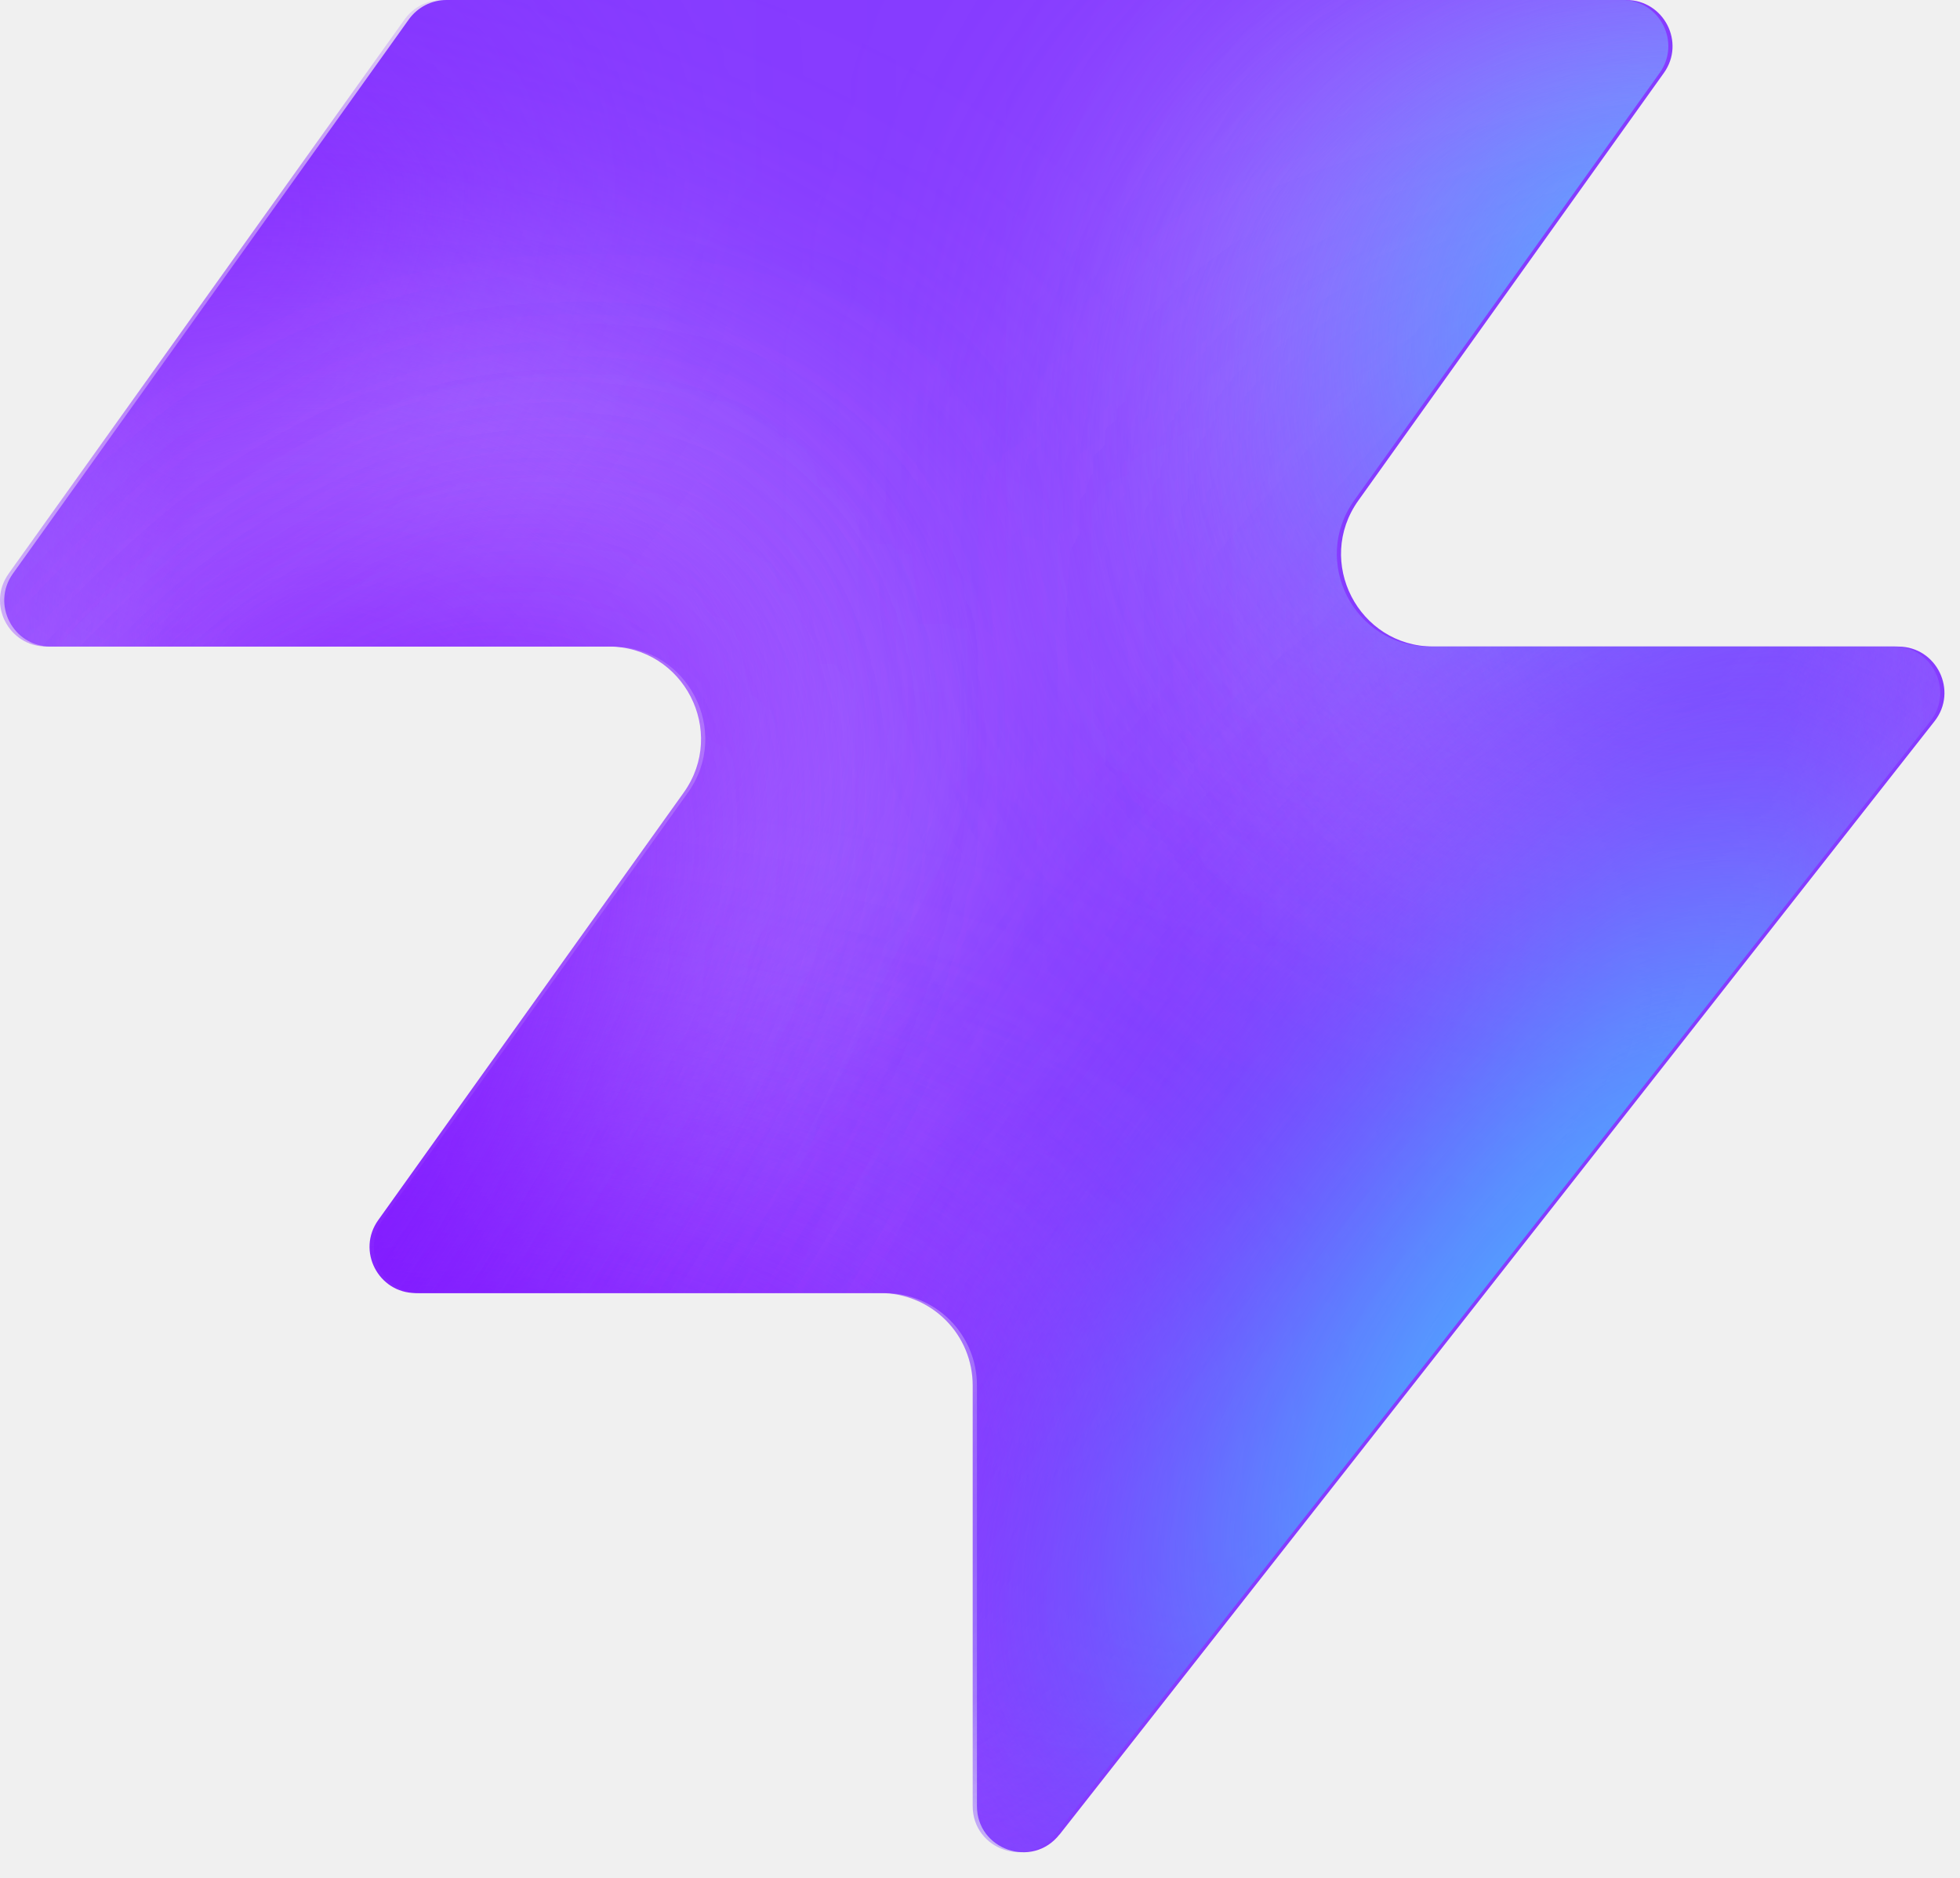
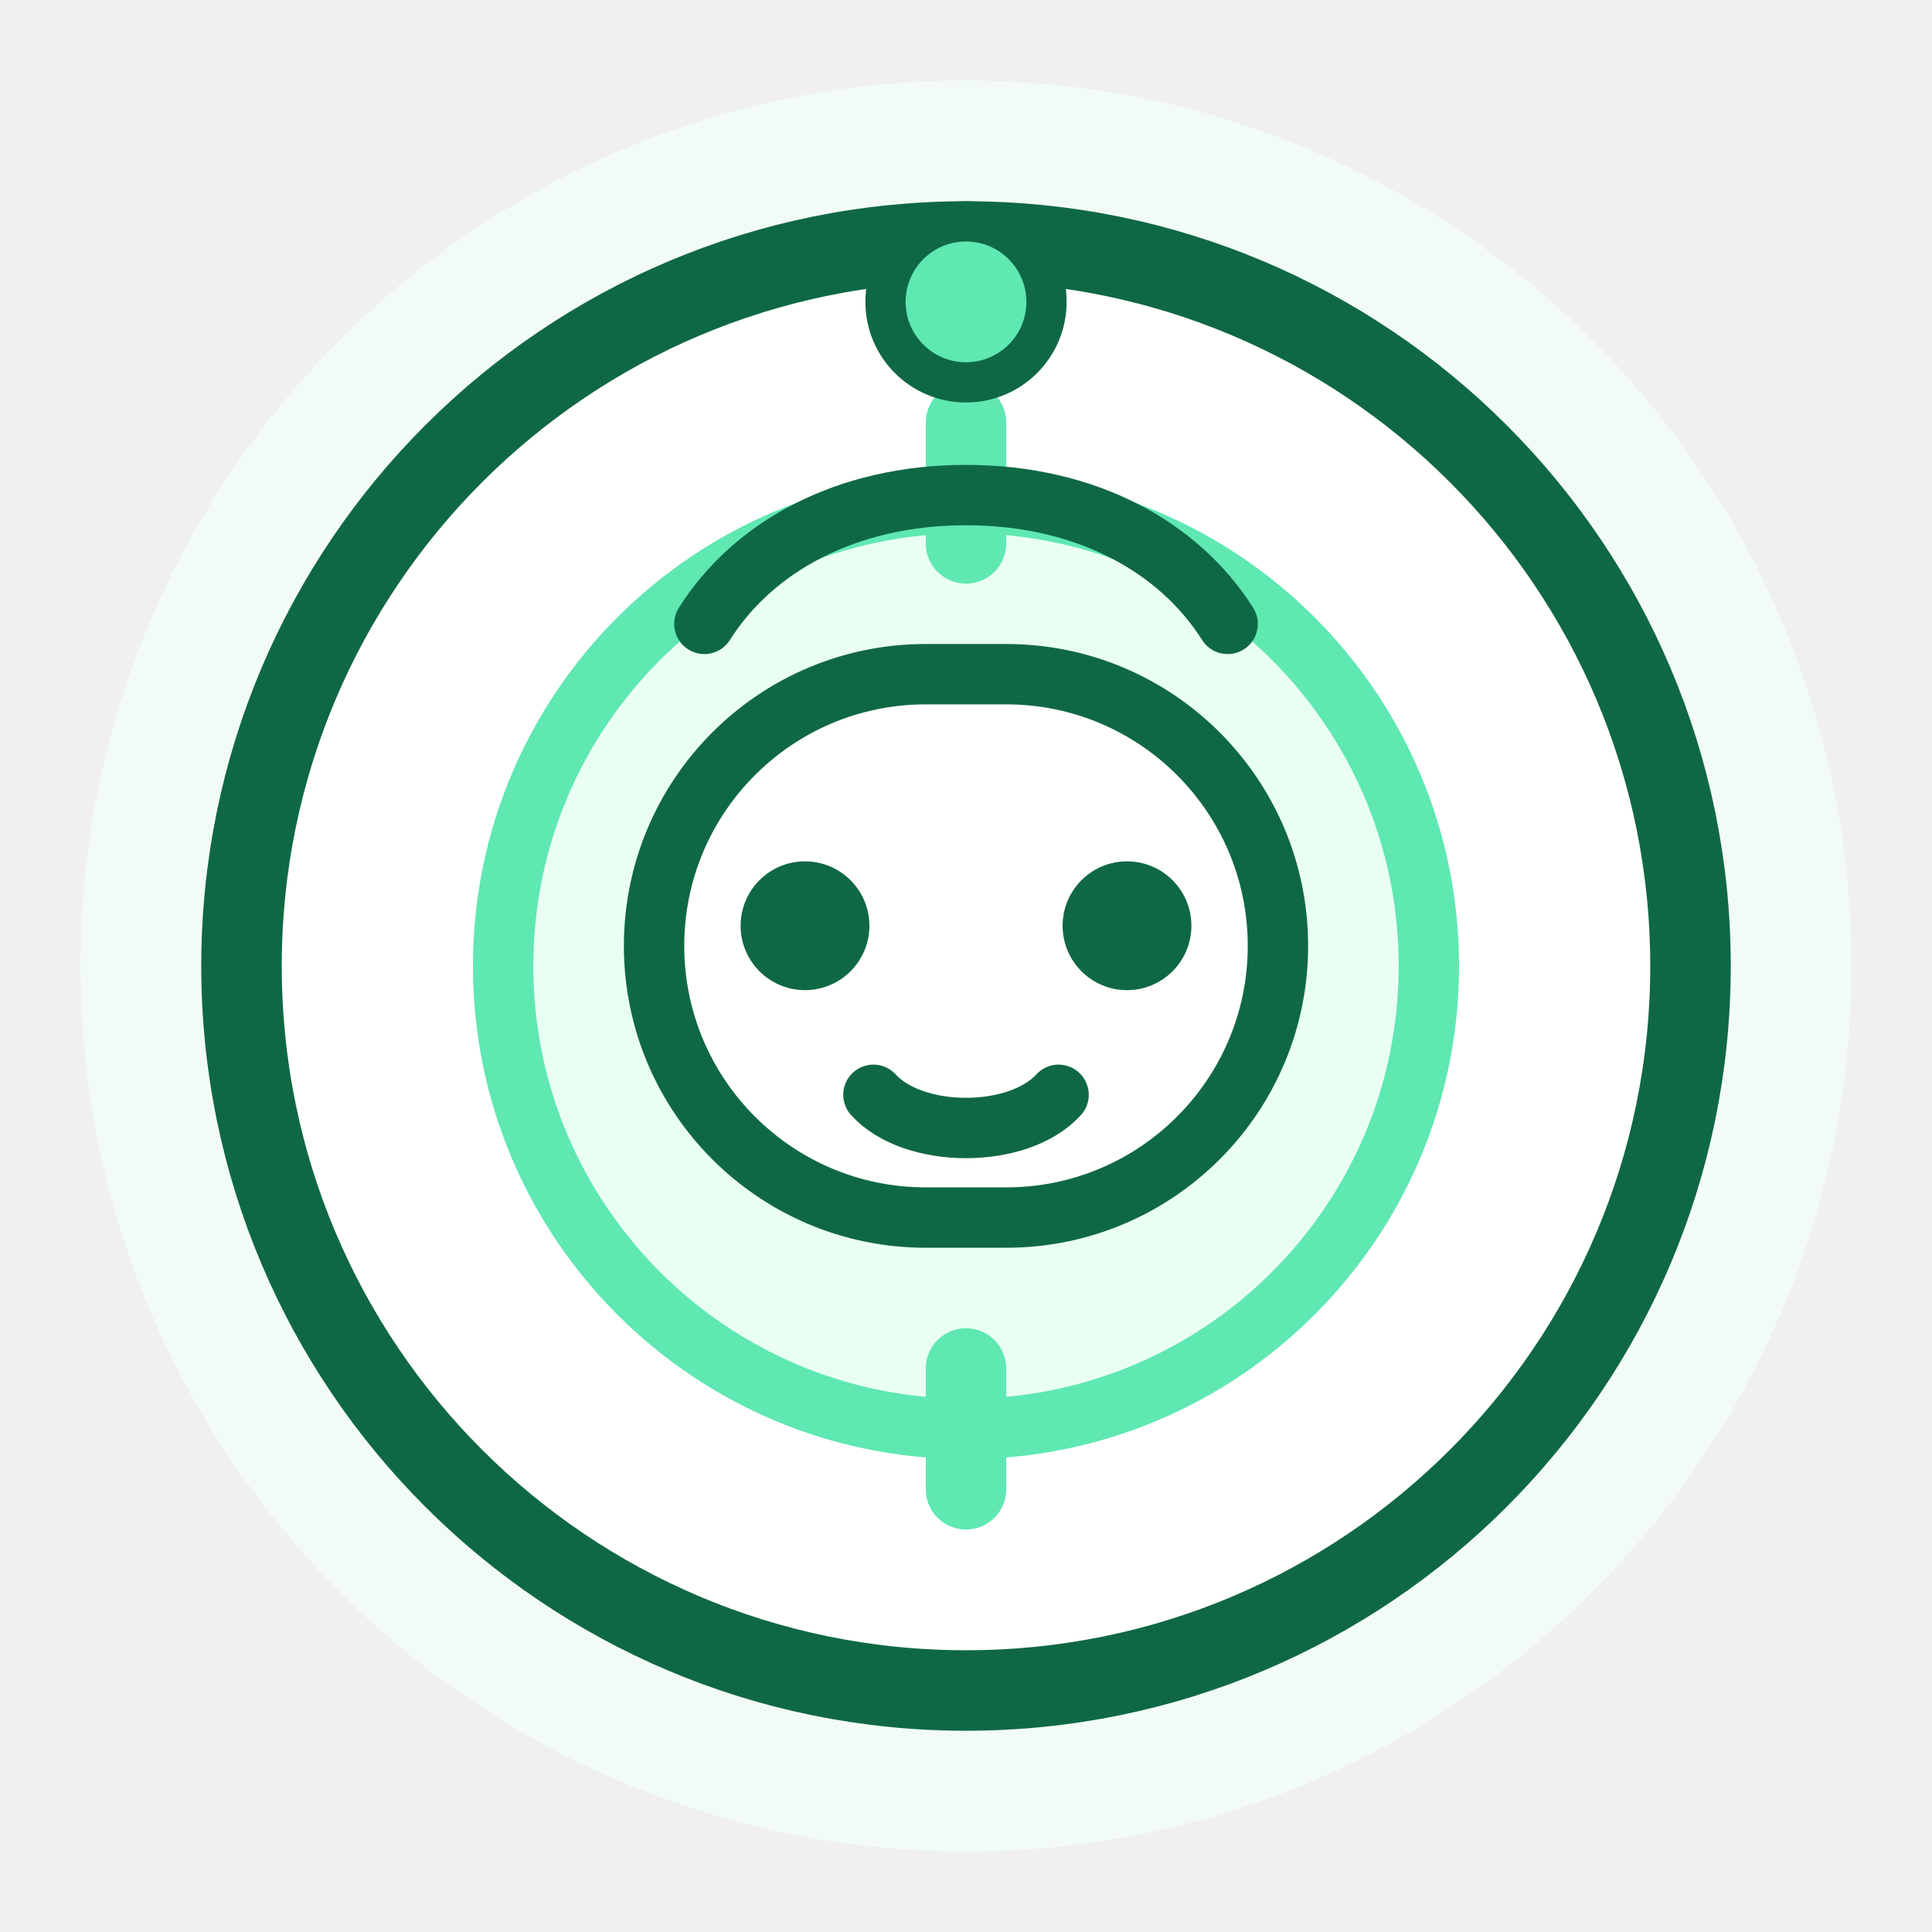
- <svg xmlns="http://www.w3.org/2000/svg" width="48" height="46" fill="none" viewBox="0 0 48 46">
-   <path fill="#863bff" d="M25.946 44.938c-.664.845-2.021.375-2.021-.698V33.937a2.26 2.26 0 0 0-2.262-2.262H10.287c-.92 0-1.456-1.04-.92-1.788l7.48-10.471c1.07-1.497 0-3.578-1.842-3.578H1.237c-.92 0-1.456-1.04-.92-1.788L10.013.474c.214-.297.556-.474.92-.474h28.894c.92 0 1.456 1.04.92 1.788l-7.48 10.471c-1.07 1.498 0 3.579 1.842 3.579h11.377c.943 0 1.473 1.088.89 1.83L25.947 44.94z" style="fill:#863bff;fill:color(display-p3 .525 .23 1);fill-opacity:1" />
-   <mask id="a" width="48" height="46" x="0" y="0" maskUnits="userSpaceOnUse" style="mask-type:alpha">
-     <path fill="#000" d="M25.842 44.938c-.664.844-2.021.375-2.021-.698V33.937a2.26 2.26 0 0 0-2.262-2.262H10.183c-.92 0-1.456-1.04-.92-1.788l7.48-10.471c1.07-1.498 0-3.579-1.842-3.579H1.133c-.92 0-1.456-1.04-.92-1.787L9.91.473c.214-.297.556-.474.92-.474h28.894c.92 0 1.456 1.04.92 1.788l-7.48 10.471c-1.07 1.498 0 3.578 1.842 3.578h11.377c.943 0 1.473 1.088.89 1.832L25.843 44.94z" style="fill:#000;fill-opacity:1" />
-   </mask>
-   <g mask="url(#a)">
-     <g filter="url(#b)">
-       <ellipse cx="5.508" cy="14.704" fill="#ede6ff" rx="5.508" ry="14.704" style="fill:#ede6ff;fill:color(display-p3 .927 .903 1);fill-opacity:1" transform="matrix(.00324 1 1 -.00324 -4.47 31.516)" />
-     </g>
-     <g filter="url(#c)">
-       <ellipse cx="10.399" cy="29.851" fill="#ede6ff" rx="10.399" ry="29.851" style="fill:#ede6ff;fill:color(display-p3 .927 .903 1);fill-opacity:1" transform="matrix(.00324 1 1 -.00324 -39.328 7.883)" />
-     </g>
-     <g filter="url(#d)">
-       <ellipse cx="5.508" cy="30.487" fill="#7e14ff" rx="5.508" ry="30.487" style="fill:#7e14ff;fill:color(display-p3 .492 .077 1);fill-opacity:1" transform="rotate(89.814 -25.913 -14.639)scale(1 -1)" />
-     </g>
-     <g filter="url(#e)">
-       <ellipse cx="5.508" cy="30.599" fill="#7e14ff" rx="5.508" ry="30.599" style="fill:#7e14ff;fill:color(display-p3 .492 .077 1);fill-opacity:1" transform="rotate(89.814 -32.644 -3.334)scale(1 -1)" />
-     </g>
-     <g filter="url(#f)">
-       <ellipse cx="5.508" cy="30.599" fill="#7e14ff" rx="5.508" ry="30.599" style="fill:#7e14ff;fill:color(display-p3 .492 .077 1);fill-opacity:1" transform="matrix(.00324 1 1 -.00324 -34.34 30.47)" />
-     </g>
-     <g filter="url(#g)">
-       <ellipse cx="14.072" cy="22.078" fill="#ede6ff" rx="14.072" ry="22.078" style="fill:#ede6ff;fill:color(display-p3 .927 .903 1);fill-opacity:1" transform="rotate(93.35 24.506 48.493)scale(-1 1)" />
-     </g>
-     <g filter="url(#h)">
-       <ellipse cx="3.47" cy="21.501" fill="#7e14ff" rx="3.47" ry="21.501" style="fill:#7e14ff;fill:color(display-p3 .492 .077 1);fill-opacity:1" transform="rotate(89.009 28.708 47.59)scale(-1 1)" />
-     </g>
-     <g filter="url(#i)">
-       <ellipse cx="3.47" cy="21.501" fill="#7e14ff" rx="3.47" ry="21.501" style="fill:#7e14ff;fill:color(display-p3 .492 .077 1);fill-opacity:1" transform="rotate(89.009 28.708 47.59)scale(-1 1)" />
-     </g>
-     <g filter="url(#j)">
-       <ellipse cx=".387" cy="8.972" fill="#7e14ff" rx="4.407" ry="29.108" style="fill:#7e14ff;fill:color(display-p3 .492 .077 1);fill-opacity:1" transform="rotate(39.51 .387 8.972)" />
-     </g>
-     <g filter="url(#k)">
-       <ellipse cx="47.523" cy="-6.092" fill="#7e14ff" rx="4.407" ry="29.108" style="fill:#7e14ff;fill:color(display-p3 .492 .077 1);fill-opacity:1" transform="rotate(37.892 47.523 -6.092)" />
-     </g>
-     <g filter="url(#l)">
-       <ellipse cx="41.412" cy="6.333" fill="#47bfff" rx="5.971" ry="9.665" style="fill:#47bfff;fill:color(display-p3 .28 .748 1);fill-opacity:1" transform="rotate(37.892 41.412 6.333)" />
-     </g>
-     <g filter="url(#m)">
-       <ellipse cx="-1.879" cy="38.332" fill="#7e14ff" rx="4.407" ry="29.108" style="fill:#7e14ff;fill:color(display-p3 .492 .077 1);fill-opacity:1" transform="rotate(37.892 -1.88 38.332)" />
-     </g>
-     <g filter="url(#n)">
-       <ellipse cx="-1.879" cy="38.332" fill="#7e14ff" rx="4.407" ry="29.108" style="fill:#7e14ff;fill:color(display-p3 .492 .077 1);fill-opacity:1" transform="rotate(37.892 -1.88 38.332)" />
-     </g>
-     <g filter="url(#o)">
-       <ellipse cx="35.651" cy="29.907" fill="#7e14ff" rx="4.407" ry="29.108" style="fill:#7e14ff;fill:color(display-p3 .492 .077 1);fill-opacity:1" transform="rotate(37.892 35.651 29.907)" />
-     </g>
-     <g filter="url(#p)">
-       <ellipse cx="38.418" cy="32.4" fill="#47bfff" rx="5.971" ry="15.297" style="fill:#47bfff;fill:color(display-p3 .28 .748 1);fill-opacity:1" transform="rotate(37.892 38.418 32.4)" />
-     </g>
-   </g>
-   <defs>
-     <filter id="b" width="60.045" height="41.654" x="-19.77" y="16.149" color-interpolation-filters="sRGB" filterUnits="userSpaceOnUse">
-       <feFlood flood-opacity="0" result="BackgroundImageFix" />
-       <feBlend in="SourceGraphic" in2="BackgroundImageFix" result="shape" />
-       <feGaussianBlur result="effect1_foregroundBlur_2002_17158" stdDeviation="7.659" />
-     </filter>
-     <filter id="c" width="90.34" height="51.437" x="-54.613" y="-7.533" color-interpolation-filters="sRGB" filterUnits="userSpaceOnUse">
-       <feFlood flood-opacity="0" result="BackgroundImageFix" />
-       <feBlend in="SourceGraphic" in2="BackgroundImageFix" result="shape" />
-       <feGaussianBlur result="effect1_foregroundBlur_2002_17158" stdDeviation="7.659" />
-     </filter>
-     <filter id="d" width="79.355" height="29.4" x="-49.64" y="2.03" color-interpolation-filters="sRGB" filterUnits="userSpaceOnUse">
-       <feFlood flood-opacity="0" result="BackgroundImageFix" />
-       <feBlend in="SourceGraphic" in2="BackgroundImageFix" result="shape" />
-       <feGaussianBlur result="effect1_foregroundBlur_2002_17158" stdDeviation="4.596" />
-     </filter>
-     <filter id="e" width="79.579" height="29.4" x="-45.045" y="20.029" color-interpolation-filters="sRGB" filterUnits="userSpaceOnUse">
-       <feFlood flood-opacity="0" result="BackgroundImageFix" />
-       <feBlend in="SourceGraphic" in2="BackgroundImageFix" result="shape" />
-       <feGaussianBlur result="effect1_foregroundBlur_2002_17158" stdDeviation="4.596" />
-     </filter>
-     <filter id="f" width="79.579" height="29.4" x="-43.513" y="21.178" color-interpolation-filters="sRGB" filterUnits="userSpaceOnUse">
-       <feFlood flood-opacity="0" result="BackgroundImageFix" />
-       <feBlend in="SourceGraphic" in2="BackgroundImageFix" result="shape" />
-       <feGaussianBlur result="effect1_foregroundBlur_2002_17158" stdDeviation="4.596" />
-     </filter>
-     <filter id="g" width="74.749" height="58.852" x="15.756" y="-17.901" color-interpolation-filters="sRGB" filterUnits="userSpaceOnUse">
-       <feFlood flood-opacity="0" result="BackgroundImageFix" />
-       <feBlend in="SourceGraphic" in2="BackgroundImageFix" result="shape" />
-       <feGaussianBlur result="effect1_foregroundBlur_2002_17158" stdDeviation="7.659" />
-     </filter>
-     <filter id="h" width="61.377" height="25.362" x="23.548" y="2.284" color-interpolation-filters="sRGB" filterUnits="userSpaceOnUse">
-       <feFlood flood-opacity="0" result="BackgroundImageFix" />
-       <feBlend in="SourceGraphic" in2="BackgroundImageFix" result="shape" />
-       <feGaussianBlur result="effect1_foregroundBlur_2002_17158" stdDeviation="4.596" />
-     </filter>
-     <filter id="i" width="61.377" height="25.362" x="23.548" y="2.284" color-interpolation-filters="sRGB" filterUnits="userSpaceOnUse">
-       <feFlood flood-opacity="0" result="BackgroundImageFix" />
-       <feBlend in="SourceGraphic" in2="BackgroundImageFix" result="shape" />
-       <feGaussianBlur result="effect1_foregroundBlur_2002_17158" stdDeviation="4.596" />
-     </filter>
-     <filter id="j" width="56.045" height="63.649" x="-27.636" y="-22.853" color-interpolation-filters="sRGB" filterUnits="userSpaceOnUse">
-       <feFlood flood-opacity="0" result="BackgroundImageFix" />
-       <feBlend in="SourceGraphic" in2="BackgroundImageFix" result="shape" />
-       <feGaussianBlur result="effect1_foregroundBlur_2002_17158" stdDeviation="4.596" />
-     </filter>
-     <filter id="k" width="54.814" height="64.646" x="20.116" y="-38.415" color-interpolation-filters="sRGB" filterUnits="userSpaceOnUse">
-       <feFlood flood-opacity="0" result="BackgroundImageFix" />
-       <feBlend in="SourceGraphic" in2="BackgroundImageFix" result="shape" />
-       <feGaussianBlur result="effect1_foregroundBlur_2002_17158" stdDeviation="4.596" />
-     </filter>
-     <filter id="l" width="33.541" height="35.313" x="24.641" y="-11.323" color-interpolation-filters="sRGB" filterUnits="userSpaceOnUse">
-       <feFlood flood-opacity="0" result="BackgroundImageFix" />
-       <feBlend in="SourceGraphic" in2="BackgroundImageFix" result="shape" />
-       <feGaussianBlur result="effect1_foregroundBlur_2002_17158" stdDeviation="4.596" />
-     </filter>
-     <filter id="m" width="54.814" height="64.646" x="-29.286" y="6.009" color-interpolation-filters="sRGB" filterUnits="userSpaceOnUse">
-       <feFlood flood-opacity="0" result="BackgroundImageFix" />
-       <feBlend in="SourceGraphic" in2="BackgroundImageFix" result="shape" />
-       <feGaussianBlur result="effect1_foregroundBlur_2002_17158" stdDeviation="4.596" />
-     </filter>
-     <filter id="n" width="54.814" height="64.646" x="-29.286" y="6.009" color-interpolation-filters="sRGB" filterUnits="userSpaceOnUse">
-       <feFlood flood-opacity="0" result="BackgroundImageFix" />
-       <feBlend in="SourceGraphic" in2="BackgroundImageFix" result="shape" />
-       <feGaussianBlur result="effect1_foregroundBlur_2002_17158" stdDeviation="4.596" />
-     </filter>
-     <filter id="o" width="54.814" height="64.646" x="8.244" y="-2.416" color-interpolation-filters="sRGB" filterUnits="userSpaceOnUse">
-       <feFlood flood-opacity="0" result="BackgroundImageFix" />
-       <feBlend in="SourceGraphic" in2="BackgroundImageFix" result="shape" />
-       <feGaussianBlur result="effect1_foregroundBlur_2002_17158" stdDeviation="4.596" />
-     </filter>
-     <filter id="p" width="39.409" height="43.623" x="18.713" y="10.588" color-interpolation-filters="sRGB" filterUnits="userSpaceOnUse">
-       <feFlood flood-opacity="0" result="BackgroundImageFix" />
-       <feBlend in="SourceGraphic" in2="BackgroundImageFix" result="shape" />
-       <feGaussianBlur result="effect1_foregroundBlur_2002_17158" stdDeviation="4.596" />
-     </filter>
-   </defs>
+ <svg xmlns="http://www.w3.org/2000/svg" width="48" height="48" viewBox="0 0 48 48" fill="none">
+   <circle cx="24" cy="24" r="22" fill="#F2FBF7" />
+   <circle cx="24" cy="24" r="18" fill="#FFFFFF" stroke="#0F6844" stroke-width="2" />
+   <circle cx="24" cy="24" r="11.5" fill="#E9FFF3" stroke="#5FE8B2" stroke-width="1.5" />
+   <rect x="16.25" y="16.75" width="15.5" height="13.5" rx="6.75" fill="#FFFFFF" stroke="#0F6844" stroke-width="1.5" />
+   <circle cx="20" cy="23" r="1.6" fill="#0F6844" />
+   <circle cx="28" cy="23" r="1.6" fill="#0F6844" />
+   <path d="M21.7 27.2C22.7 28.3 25.3 28.3 26.3 27.2" stroke="#0F6844" stroke-width="1.5" stroke-linecap="round" />
+   <path d="M24 13.5V10.5" stroke="#5FE8B2" stroke-width="2" stroke-linecap="round" />
+   <path d="M24 34V37" stroke="#5FE8B2" stroke-width="2" stroke-linecap="round" />
+   <path d="M17.5 15.5C18.7 13.6 21 12.3 24 12.3C27 12.3 29.3 13.6 30.5 15.5" stroke="#0F6844" stroke-width="1.5" stroke-linecap="round" />
+   <circle cx="24" cy="7.5" r="2" fill="#5FE8B2" stroke="#0F6844" stroke-width="1" />
</svg>
